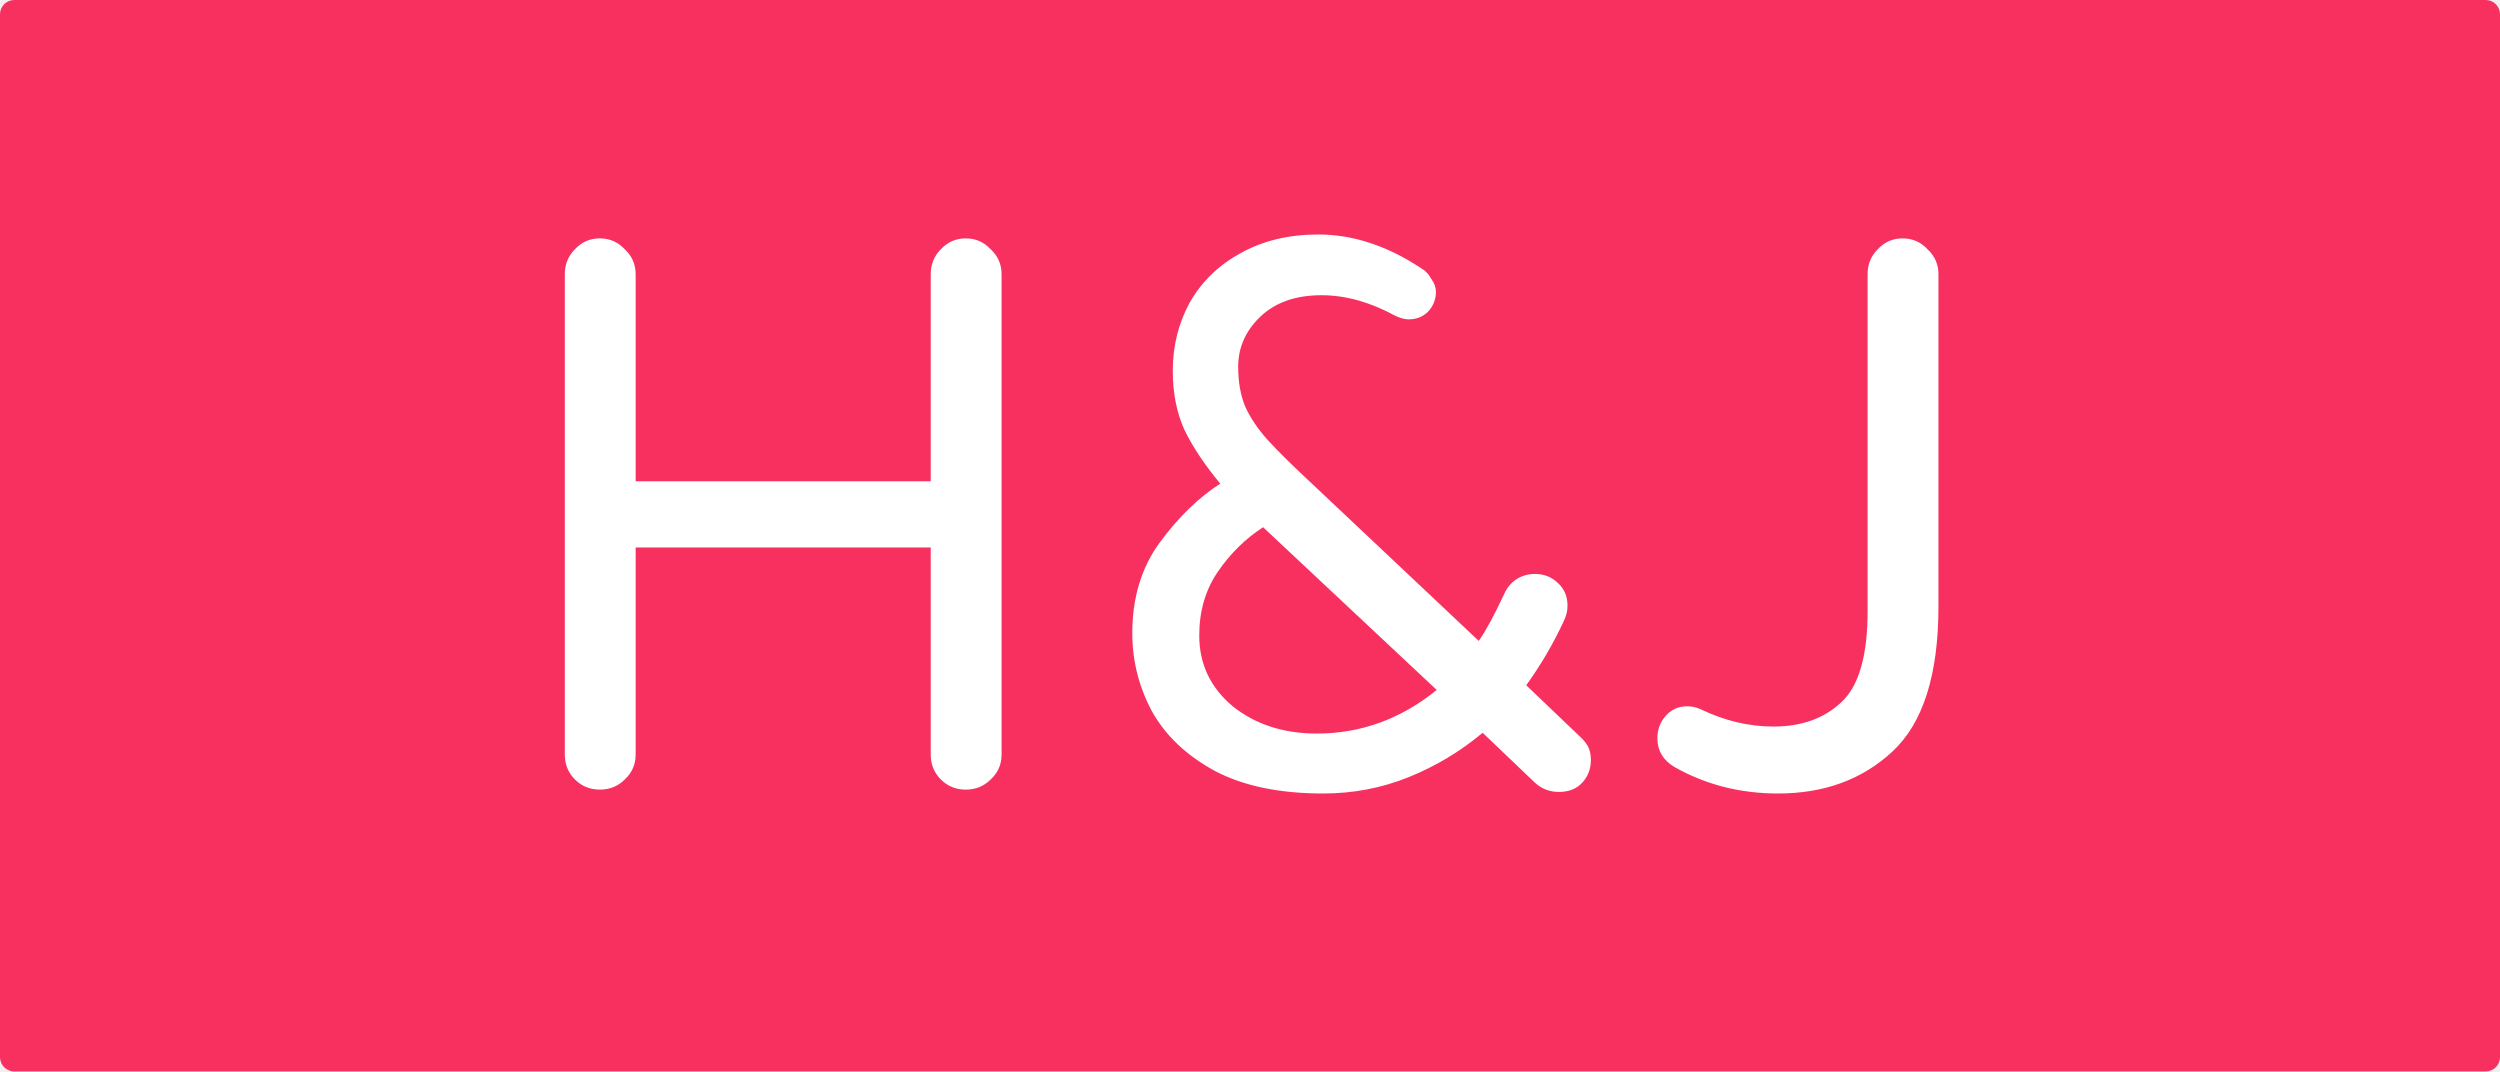
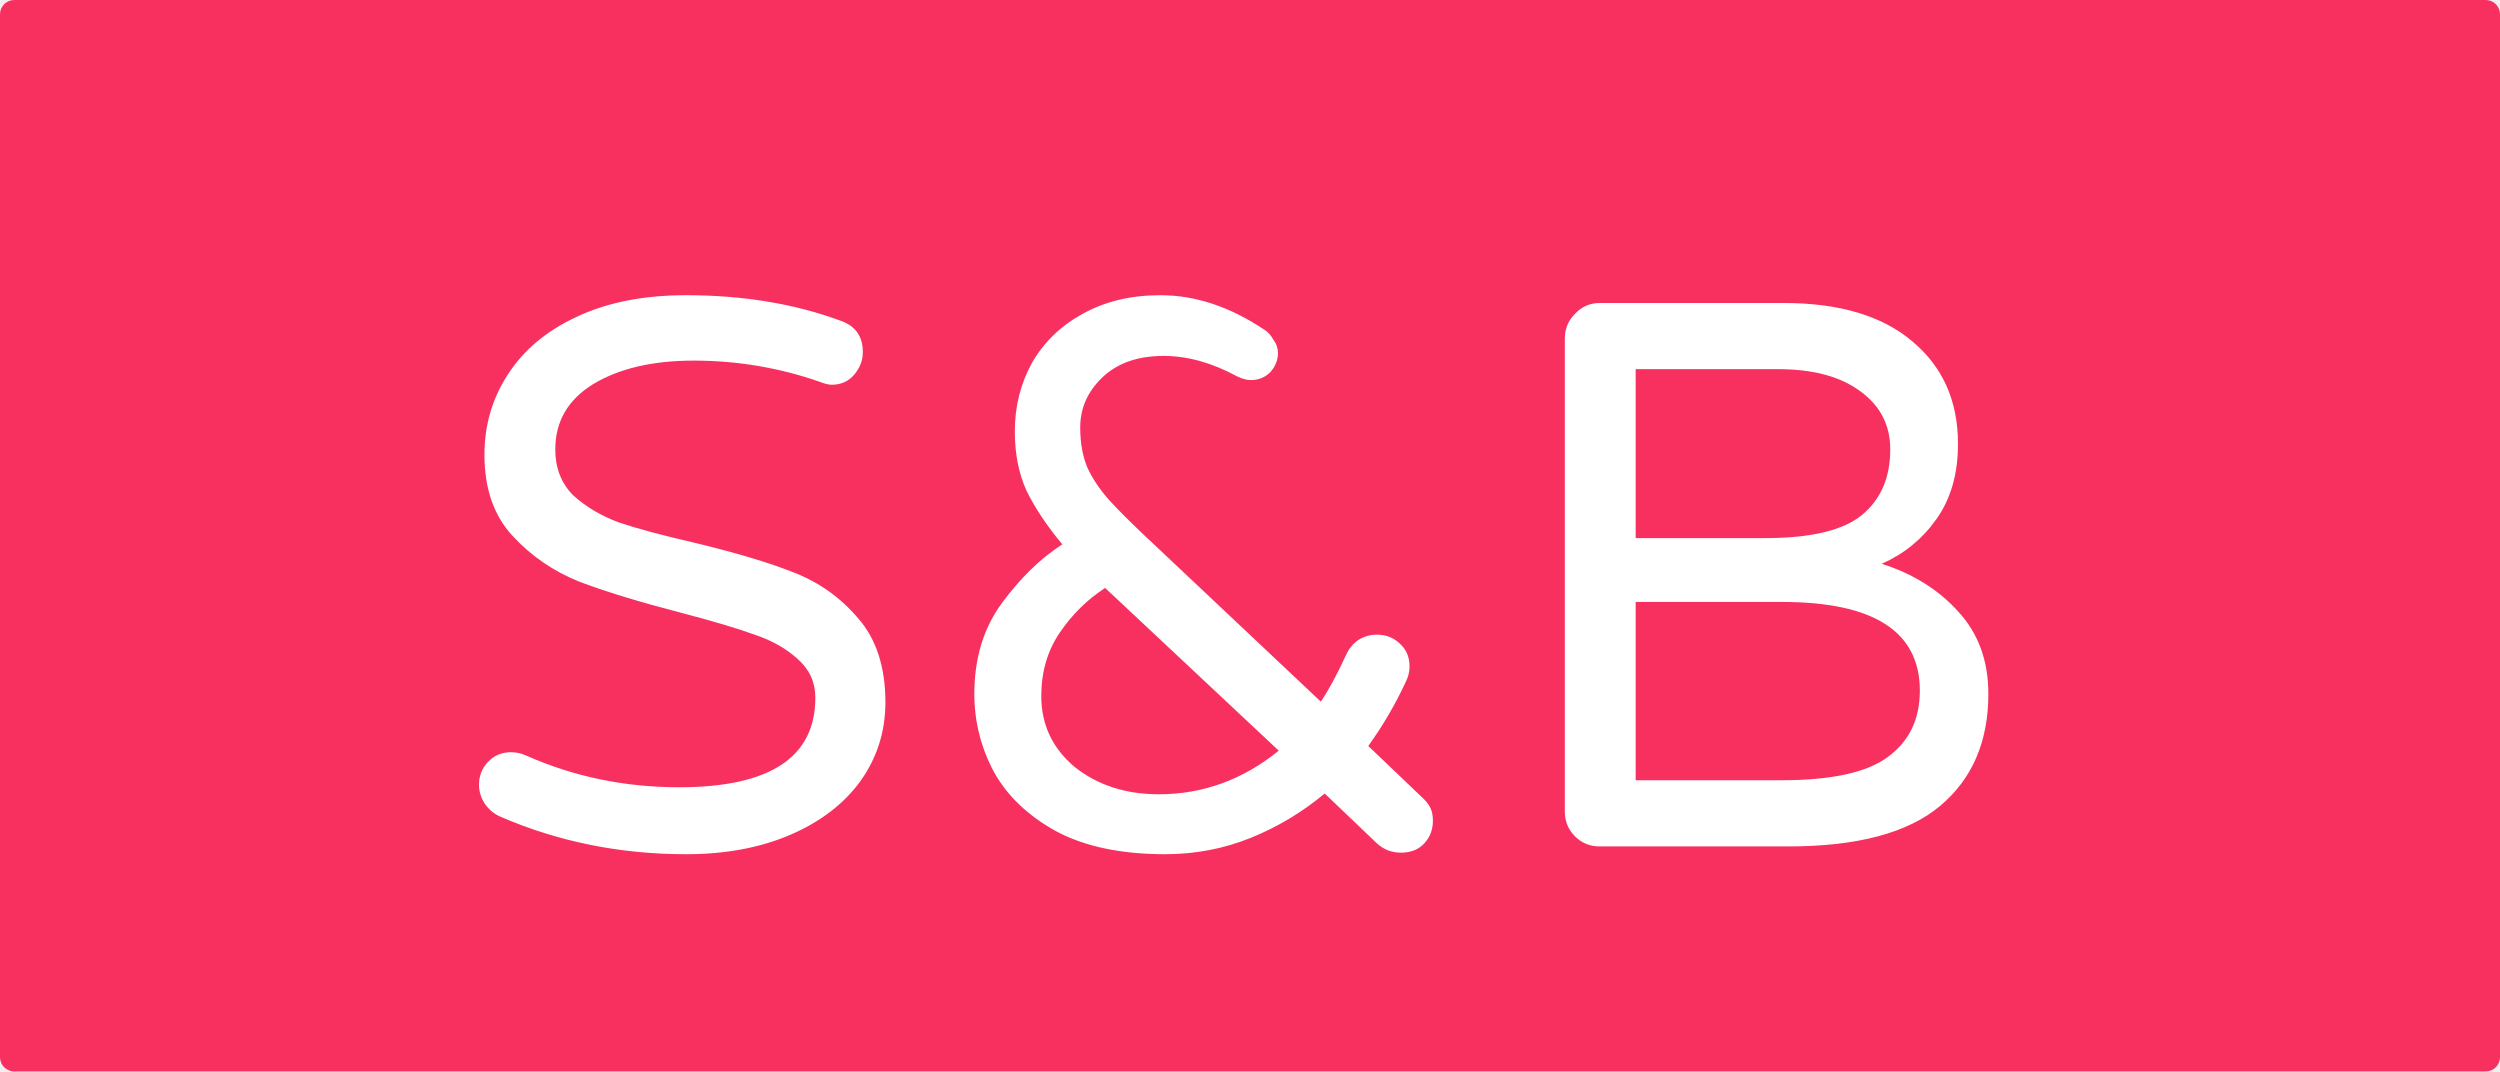
<svg xmlns="http://www.w3.org/2000/svg" width="700" height="300" viewBox="0 0 700 300" fill="none">
  <rect width="700" height="300" rx="4" fill="#F8305F" />
-   <path d="M167.956 221.09C165.195 221.09 162.869 220.145 160.98 218.256C159.091 216.367 158.146 214.041 158.146 211.28V76.774C158.146 74.013 159.091 71.687 160.98 69.798C162.869 67.763 165.195 66.746 167.956 66.746C170.717 66.746 173.043 67.763 174.932 69.798C176.967 71.687 177.984 74.013 177.984 76.774V134.762H260.606V76.774C260.606 74.013 261.551 71.687 263.44 69.798C265.329 67.763 267.655 66.746 270.416 66.746C273.177 66.746 275.503 67.763 277.392 69.798C279.427 71.687 280.444 74.013 280.444 76.774V211.28C280.444 214.041 279.427 216.367 277.392 218.256C275.503 220.145 273.177 221.09 270.416 221.09C267.655 221.09 265.329 220.145 263.44 218.256C261.551 216.367 260.606 214.041 260.606 211.28V153.292H177.984V211.28C177.984 214.041 176.967 216.367 174.932 218.256C173.043 220.145 170.717 221.09 167.956 221.09ZM370.452 222.18C358.244 222.18 348.144 220.073 340.15 215.858C332.157 211.498 326.271 205.903 322.492 199.072C318.859 192.241 317.042 184.975 317.042 177.272C317.042 167.389 319.586 158.96 324.672 151.984C329.904 144.863 335.572 139.34 341.676 135.416C337.316 130.184 333.974 125.17 331.648 120.374C329.468 115.578 328.378 110.055 328.378 103.806C328.378 96.83 329.977 90.435 333.174 84.622C336.517 78.809 341.24 74.231 347.344 70.888C353.594 67.4 360.86 65.656 369.144 65.656C378.882 65.656 388.546 68.853 398.138 75.248C399.156 75.829 400.028 76.774 400.754 78.082C401.626 79.245 402.062 80.48 402.062 81.788C402.062 83.823 401.336 85.639 399.882 87.238C398.429 88.691 396.612 89.418 394.432 89.418C393.27 89.418 391.962 89.055 390.508 88.328C383.532 84.549 376.702 82.66 370.016 82.66C362.75 82.66 357.009 84.695 352.794 88.764C348.725 92.688 346.69 97.339 346.69 102.716C346.69 106.931 347.344 110.637 348.652 113.834C350.106 117.031 352.213 120.156 354.974 123.208C357.736 126.26 362.241 130.693 368.49 136.506L414.052 179.452C416.087 176.545 418.485 172.113 421.246 166.154C421.973 164.555 423.063 163.247 424.516 162.23C426.115 161.213 427.859 160.704 429.748 160.704C432.364 160.704 434.544 161.576 436.288 163.32C438.032 164.919 438.904 167.026 438.904 169.642C438.904 171.095 438.541 172.549 437.814 174.002C434.908 180.251 431.42 186.21 427.35 191.878L441.956 205.83C443.119 206.847 443.991 207.865 444.572 208.882C445.154 209.899 445.444 211.207 445.444 212.806C445.444 215.277 444.645 217.384 443.046 219.128C441.448 220.872 439.268 221.744 436.506 221.744C433.89 221.744 431.638 220.872 429.748 219.128L415.142 205.176C408.893 210.408 401.99 214.55 394.432 217.602C386.875 220.654 378.882 222.18 370.452 222.18ZM368.708 205.394C381.062 205.394 392.252 201.325 402.28 193.186L353.666 147.624C348.725 150.821 344.51 154.963 341.022 160.05C337.534 165.137 335.79 171.095 335.79 177.926C335.79 185.919 338.915 192.532 345.164 197.764C351.559 202.851 359.407 205.394 368.708 205.394ZM497.856 222.18C487.247 222.18 477.582 219.709 468.862 214.768C465.665 212.879 464.066 210.19 464.066 206.702C464.066 204.377 464.793 202.342 466.246 200.598C467.845 198.709 469.88 197.764 472.35 197.764C473.804 197.764 475.112 198.055 476.274 198.636C482.96 201.833 489.718 203.432 496.548 203.432C504.396 203.432 510.718 201.179 515.514 196.674C520.456 192.169 522.926 183.667 522.926 171.168V76.774C522.926 74.013 523.871 71.687 525.76 69.798C527.65 67.763 529.975 66.746 532.736 66.746C535.498 66.746 537.823 67.763 539.712 69.798C541.747 71.687 542.764 74.013 542.764 76.774V169.86C542.764 188.899 538.477 202.415 529.902 210.408C521.473 218.256 510.791 222.18 497.856 222.18Z" fill="white" />
+   <path d="M192.106 239.18C173.649 239.18 156.354 235.692 140.222 228.716C138.478 227.989 137.025 226.827 135.862 225.228C134.699 223.484 134.118 221.667 134.118 219.778C134.118 217.307 134.917 215.2 136.516 213.456C138.26 211.567 140.44 210.622 143.056 210.622C144.509 210.622 145.89 210.913 147.198 211.494C160.569 217.453 174.884 220.432 190.144 220.432C215.577 220.432 228.294 212.075 228.294 195.362C228.294 191.002 226.623 187.369 223.28 184.462C220.083 181.555 216.086 179.303 211.29 177.704C206.494 175.96 199.663 173.925 190.798 171.6C179.026 168.548 169.507 165.641 162.24 162.88C154.973 159.973 148.724 155.686 143.492 150.018C138.26 144.35 135.644 136.793 135.644 127.346C135.644 119.062 137.824 111.577 142.184 104.892C146.544 98.061 152.939 92.684 161.368 88.76C169.943 84.691 180.189 82.656 192.106 82.656C208.093 82.656 222.553 85.054 235.488 89.85C239.557 91.303 241.592 94.21 241.592 98.57C241.592 100.895 240.793 103.003 239.194 104.892C237.595 106.781 235.488 107.726 232.872 107.726C232 107.726 230.837 107.435 229.384 106.854C218.048 102.93 206.349 100.968 194.286 100.968C182.805 100.968 173.431 103.148 166.164 107.508C159.043 111.868 155.482 117.972 155.482 125.82C155.482 131.052 157.153 135.339 160.496 138.682C163.984 141.879 168.271 144.423 173.358 146.312C178.59 148.056 185.639 149.945 194.504 151.98C205.985 154.741 215.214 157.503 222.19 160.264C229.311 163.025 235.343 167.313 240.284 173.126C245.371 178.939 247.914 186.787 247.914 196.67C247.914 204.809 245.589 212.148 240.938 218.688C236.287 225.083 229.747 230.097 221.318 233.73C212.889 237.363 203.151 239.18 192.106 239.18ZM326.222 239.18C314.014 239.18 303.913 237.073 295.92 232.858C287.927 228.498 282.041 222.903 278.262 216.072C274.629 209.241 272.812 201.975 272.812 194.272C272.812 184.389 275.355 175.96 280.442 168.984C285.674 161.863 291.342 156.34 297.446 152.416C293.086 147.184 289.743 142.17 287.418 137.374C285.238 132.578 284.148 127.055 284.148 120.806C284.148 113.83 285.747 107.435 288.944 101.622C292.287 95.809 297.01 91.231 303.114 87.888C309.363 84.4 316.63 82.656 324.914 82.656C334.651 82.656 344.316 85.853 353.908 92.248C354.925 92.829 355.797 93.774 356.524 95.082C357.396 96.245 357.832 97.48 357.832 98.788C357.832 100.823 357.105 102.639 355.652 104.238C354.199 105.691 352.382 106.418 350.202 106.418C349.039 106.418 347.731 106.055 346.278 105.328C339.302 101.549 332.471 99.66 325.786 99.66C318.519 99.66 312.779 101.695 308.564 105.764C304.495 109.688 302.46 114.339 302.46 119.716C302.46 123.931 303.114 127.637 304.422 130.834C305.875 134.031 307.983 137.156 310.744 140.208C313.505 143.26 318.011 147.693 324.26 153.506L369.822 196.452C371.857 193.545 374.255 189.113 377.016 183.154C377.743 181.555 378.833 180.247 380.286 179.23C381.885 178.213 383.629 177.704 385.518 177.704C388.134 177.704 390.314 178.576 392.058 180.32C393.802 181.919 394.674 184.026 394.674 186.642C394.674 188.095 394.311 189.549 393.584 191.002C390.677 197.251 387.189 203.21 383.12 208.878L397.726 222.83C398.889 223.847 399.761 224.865 400.342 225.882C400.923 226.899 401.214 228.207 401.214 229.806C401.214 232.277 400.415 234.384 398.816 236.128C397.217 237.872 395.037 238.744 392.276 238.744C389.66 238.744 387.407 237.872 385.518 236.128L370.912 222.176C364.663 227.408 357.759 231.55 350.202 234.602C342.645 237.654 334.651 239.18 326.222 239.18ZM324.478 222.394C336.831 222.394 348.022 218.325 358.05 210.186L309.436 164.624C304.495 167.821 300.28 171.963 296.792 177.05C293.304 182.137 291.56 188.095 291.56 194.926C291.56 202.919 294.685 209.532 300.934 214.764C307.329 219.851 315.177 222.394 324.478 222.394ZM447.958 237C445.197 237 442.871 236.055 440.982 234.166C439.093 232.277 438.148 229.951 438.148 227.19V94.864C438.148 92.103 439.093 89.777 440.982 87.888C442.871 85.853 445.197 84.836 447.958 84.836H499.406C514.957 84.836 526.947 88.397 535.376 95.518C543.951 102.639 548.238 112.231 548.238 124.294C548.238 132.723 546.203 139.772 542.134 145.44C538.21 150.963 533.123 155.105 526.874 157.866C535.594 160.627 542.715 165.06 548.238 171.164C553.906 177.268 556.74 184.971 556.74 194.272C556.74 207.643 552.235 218.107 543.224 225.664C534.213 233.221 520.043 237 500.714 237H447.958ZM494.174 150.672C507.109 150.672 516.192 148.492 521.424 144.132C526.656 139.772 529.272 133.668 529.272 125.82C529.272 118.989 526.438 113.539 520.77 109.47C515.247 105.401 507.617 103.366 497.88 103.366H457.986V150.672H494.174ZM498.752 218.47C512.849 218.47 522.805 216.29 528.618 211.93C534.577 207.57 537.556 201.393 537.556 193.4C537.556 176.832 524.694 168.548 498.97 168.548H457.986V218.47H498.752Z" fill="white" />
</svg>
